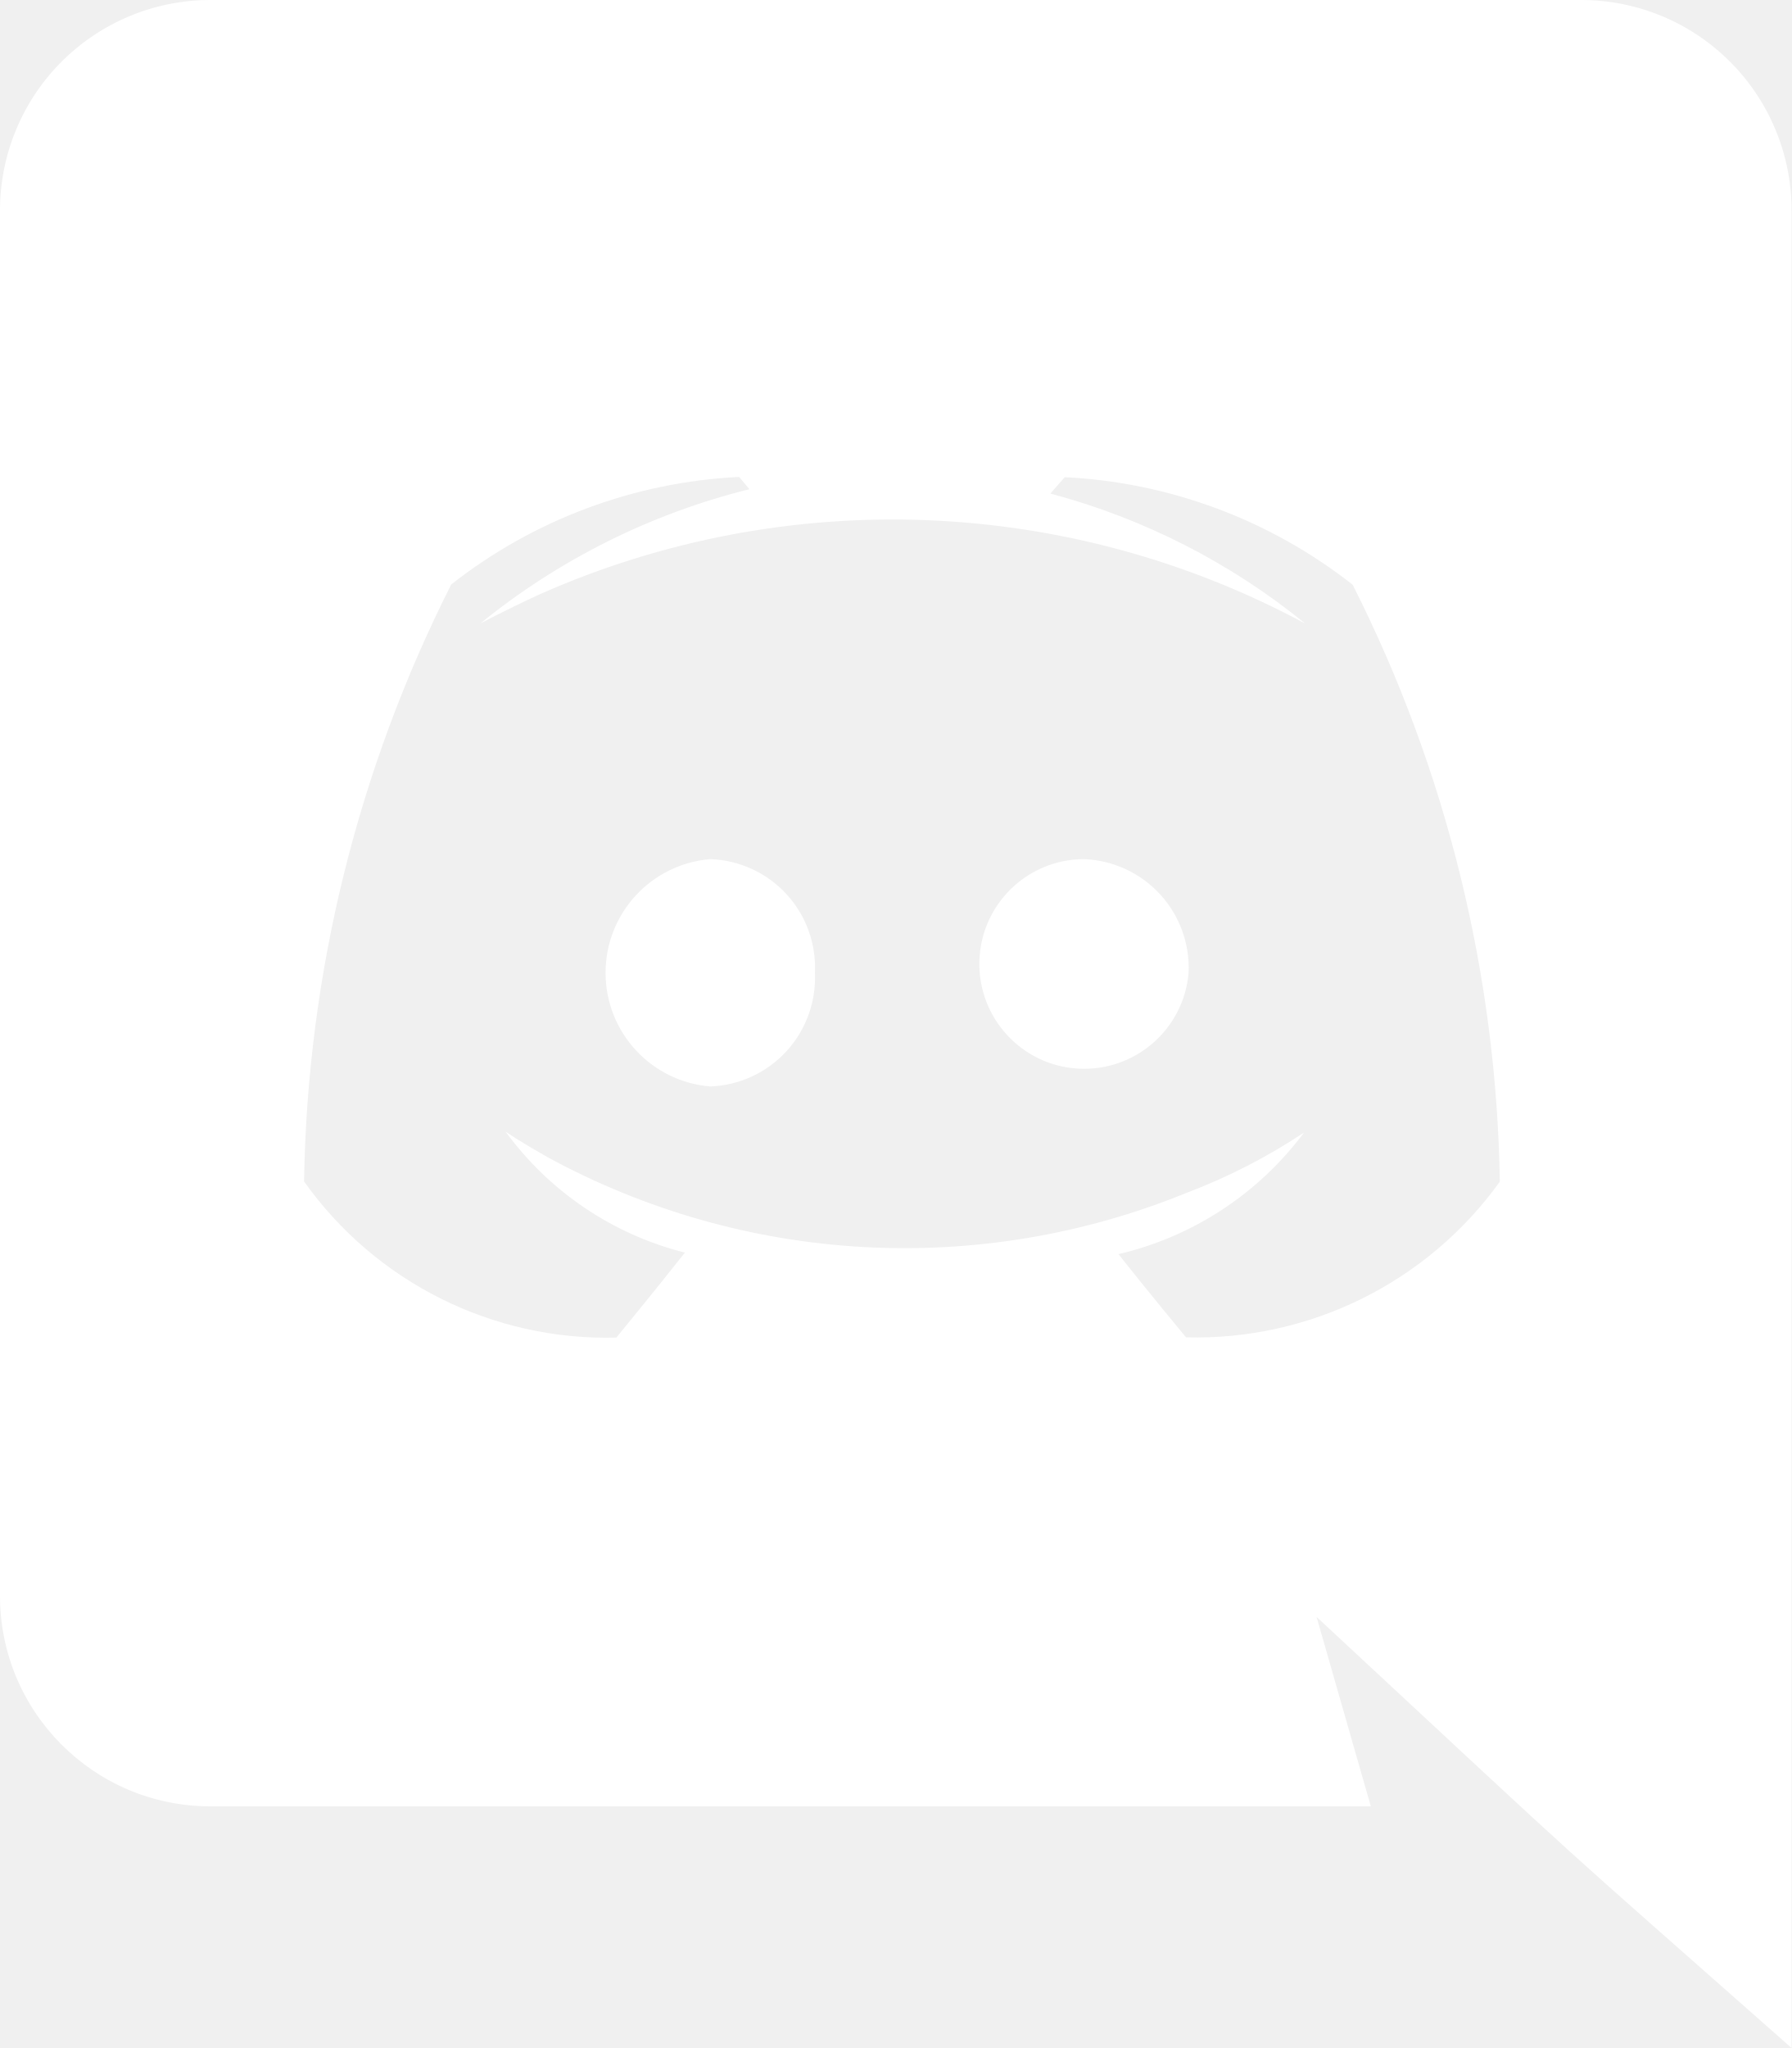
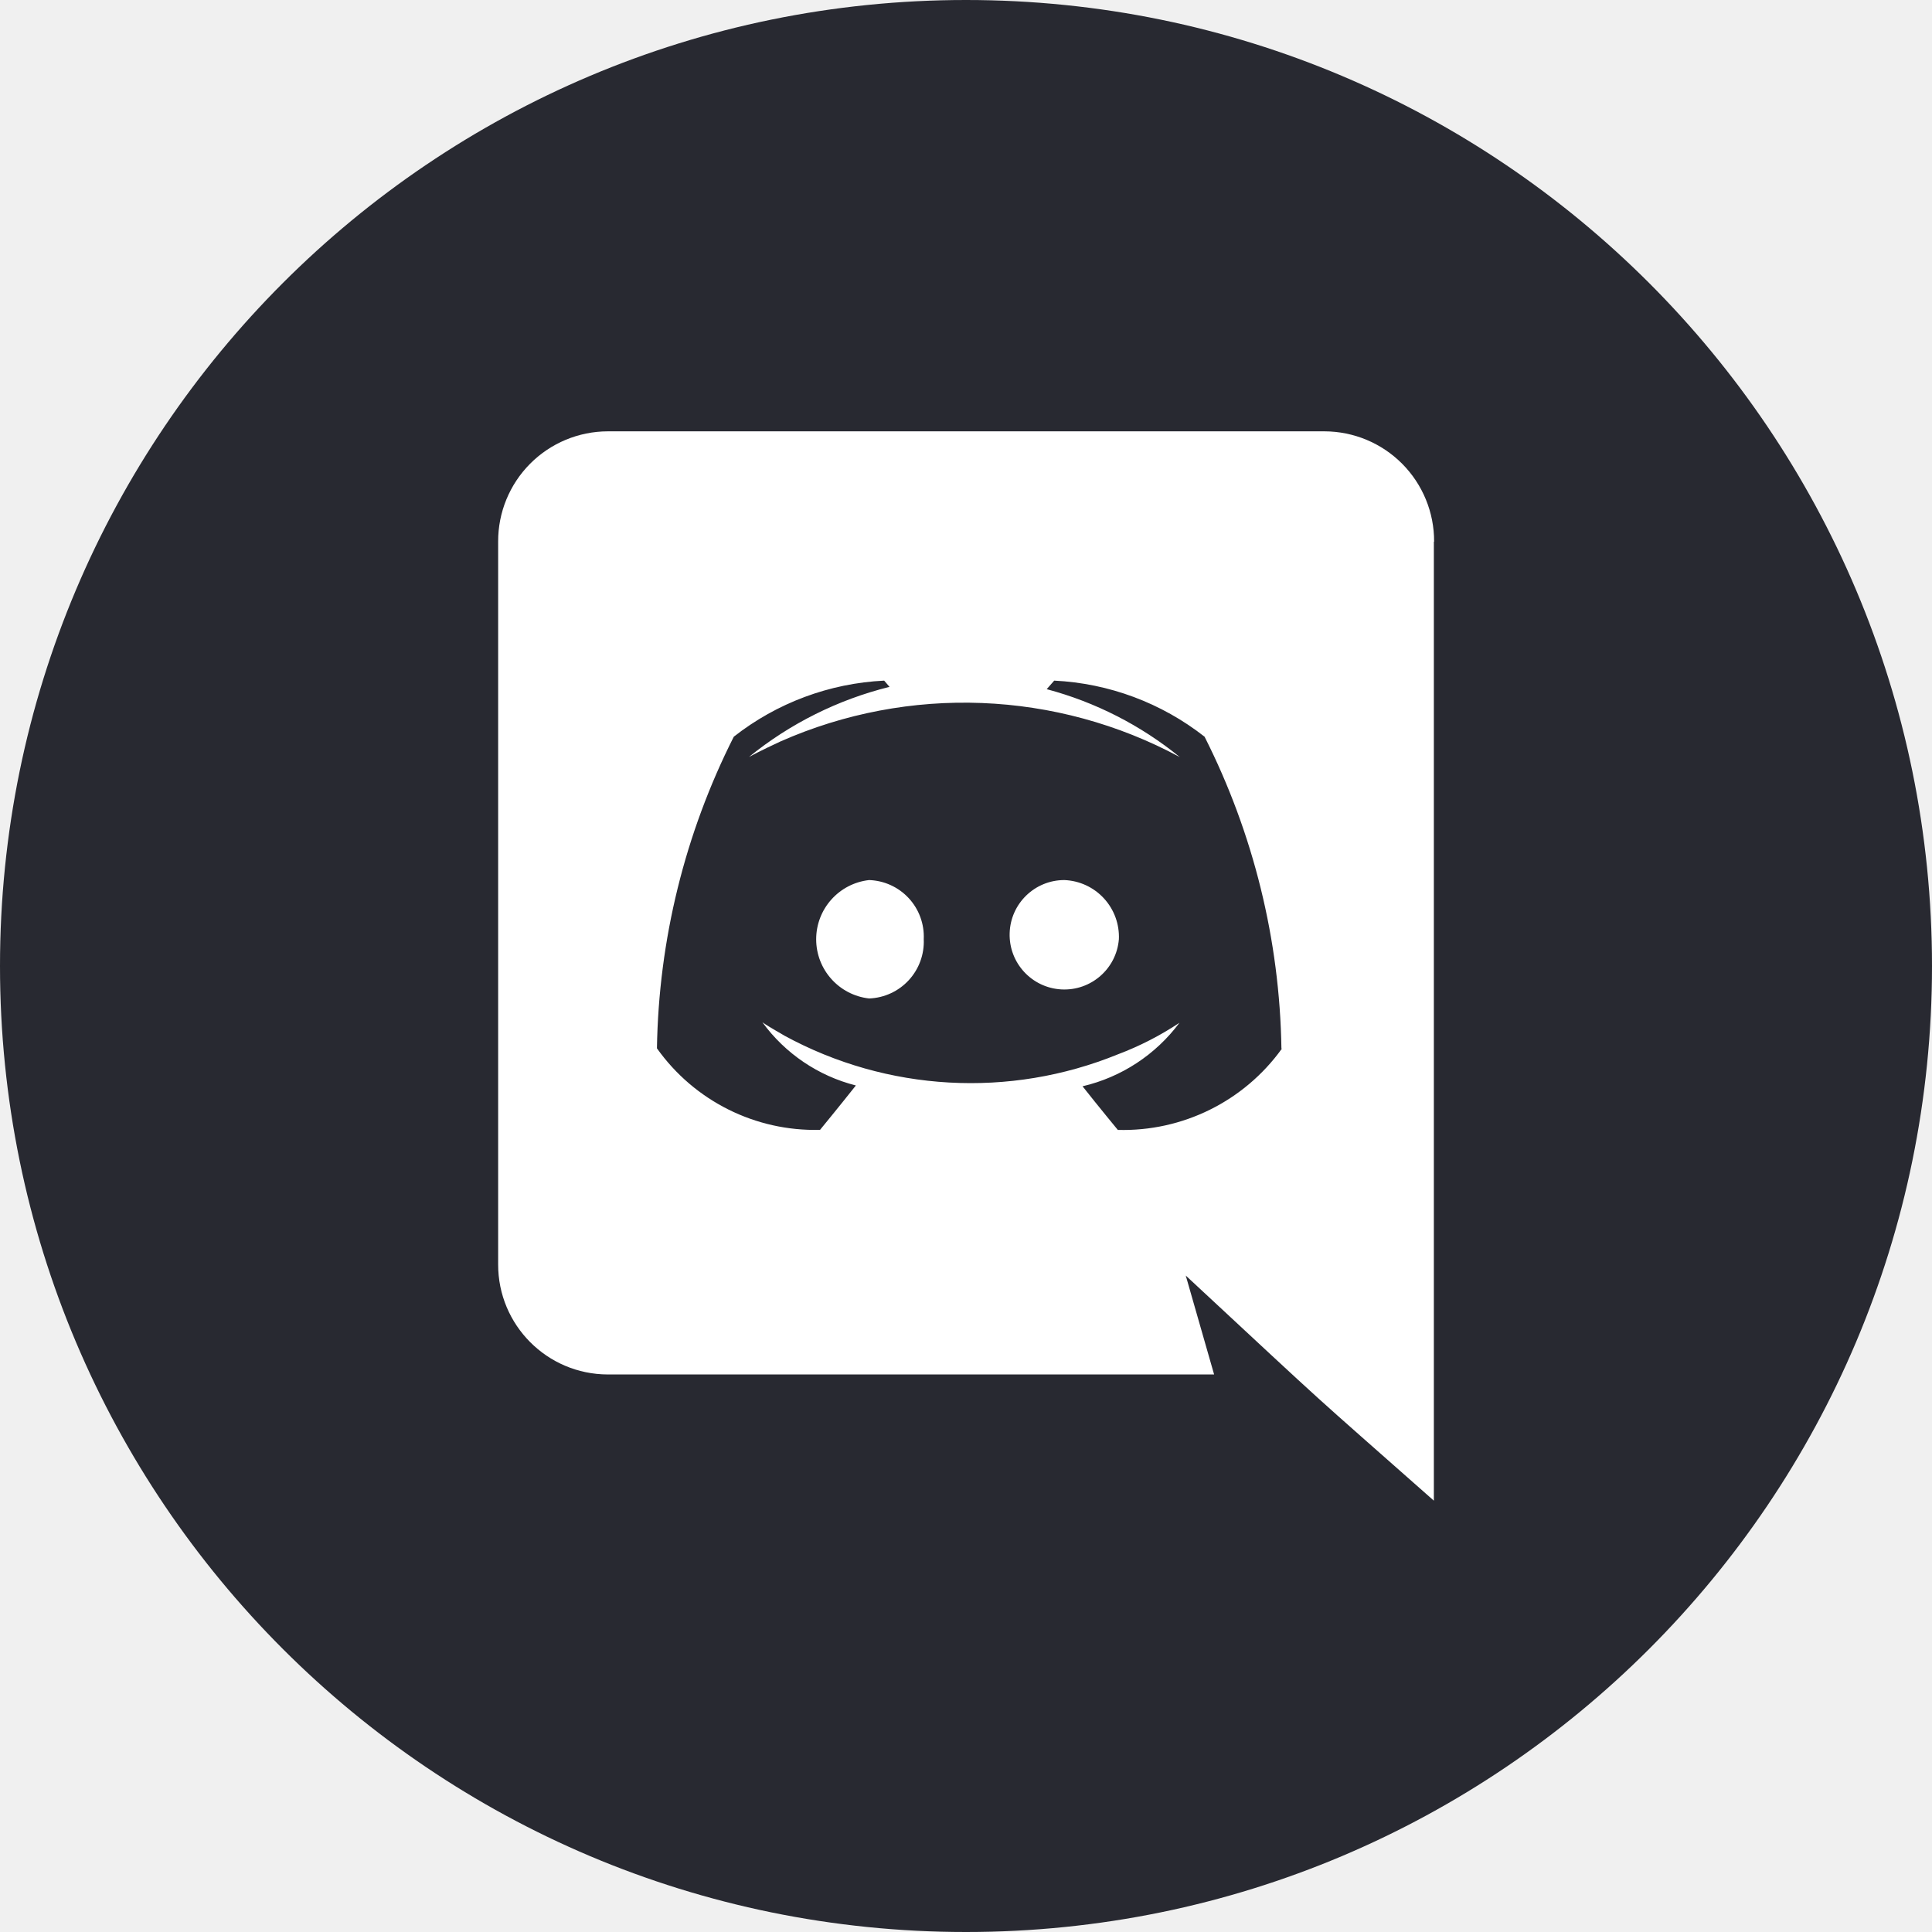
- <svg xmlns="http://www.w3.org/2000/svg" width="28" height="32" viewBox="0 0 28 32">
-   <path id="Icon_awesome-discord" data-name="Icon awesome-discord" d="M18.576,15.2a1.638,1.638,0,1,1-1.632-1.776A1.7,1.7,0,0,1,18.576,15.2ZM11.1,13.424a1.782,1.782,0,0,0,0,3.552A1.7,1.7,0,0,0,12.736,15.2,1.694,1.694,0,0,0,11.1,13.424ZM28,3.3V32c-4.031-3.562-2.742-2.383-7.424-6.736l.848,2.96H3.28A3.288,3.288,0,0,1,0,24.928V3.3A3.288,3.288,0,0,1,3.28,0H24.72A3.288,3.288,0,0,1,28,3.3ZM23.44,18.464a21.427,21.427,0,0,0-2.3-9.328,7.912,7.912,0,0,0-4.5-1.68l-.224.256A10.648,10.648,0,0,1,20.4,9.744,13.6,13.6,0,0,0,8.448,9.28c-.592.272-.944.464-.944.464a10.794,10.794,0,0,1,4.208-2.1l-.16-.192a7.912,7.912,0,0,0-4.5,1.68,21.426,21.426,0,0,0-2.3,9.328A5.8,5.8,0,0,0,9.632,20.9s.592-.72,1.072-1.328A4.976,4.976,0,0,1,7.9,17.68c.235.165.623.378.656.4a11.663,11.663,0,0,0,9.984.56,9.156,9.156,0,0,0,1.84-.944,5.049,5.049,0,0,1-2.9,1.9c.48.608,1.056,1.3,1.056,1.3A5.849,5.849,0,0,0,23.44,18.464Z" fill="#fff" />
+ <svg xmlns="http://www.w3.org/2000/svg" width="31" height="31" viewBox="0 0 31 31">
+   <g id="discord" transform="translate(-1945 -575)">
+     <path id="Path_2" data-name="Path 2" d="M15.5,0A15.5,15.5,0,1,1,0,15.5,15.5,15.5,0,0,1,15.5,0Z" transform="translate(1945 575)" fill="#282931" />
+     <path id="Icon_awesome-discord" data-name="Icon awesome-discord" d="M9.96,8.15A.878.878,0,1,1,9.085,7.2a.912.912,0,0,1,.875.952ZM5.952,7.2a.956.956,0,0,0,0,1.9.912.912,0,0,0,.877-.952A.908.908,0,0,0,5.952,7.2Zm9.062-5.428V17.158c-2.161-1.91-1.47-1.278-3.981-3.612l.455,1.587H1.759A1.763,1.763,0,0,1,0,13.366V1.769A1.763,1.763,0,0,1,1.759,0h11.5a1.763,1.763,0,0,1,1.759,1.769ZM12.568,9.9a11.489,11.489,0,0,0-1.233-5A4.242,4.242,0,0,0,8.922,4l-.12.137a5.709,5.709,0,0,1,2.136,1.09A7.292,7.292,0,0,0,4.53,4.976c-.317.146-.506.249-.506.249A5.788,5.788,0,0,1,6.28,4.1L6.194,4a4.242,4.242,0,0,0-2.413.9,11.489,11.489,0,0,0-1.233,5,3.11,3.11,0,0,0,2.617,1.308s.317-.386.575-.712a2.668,2.668,0,0,1-1.5-1.014c.126.088.334.2.352.214a6.254,6.254,0,0,0,5.353.3,4.91,4.91,0,0,0,.987-.506,2.707,2.707,0,0,1-1.555,1.019c.257.326.566.7.566.7a3.136,3.136,0,0,0,2.63-1.3Z" transform="translate(1952.993 581.921)" fill="#fff" />
+   </g>
</svg>
